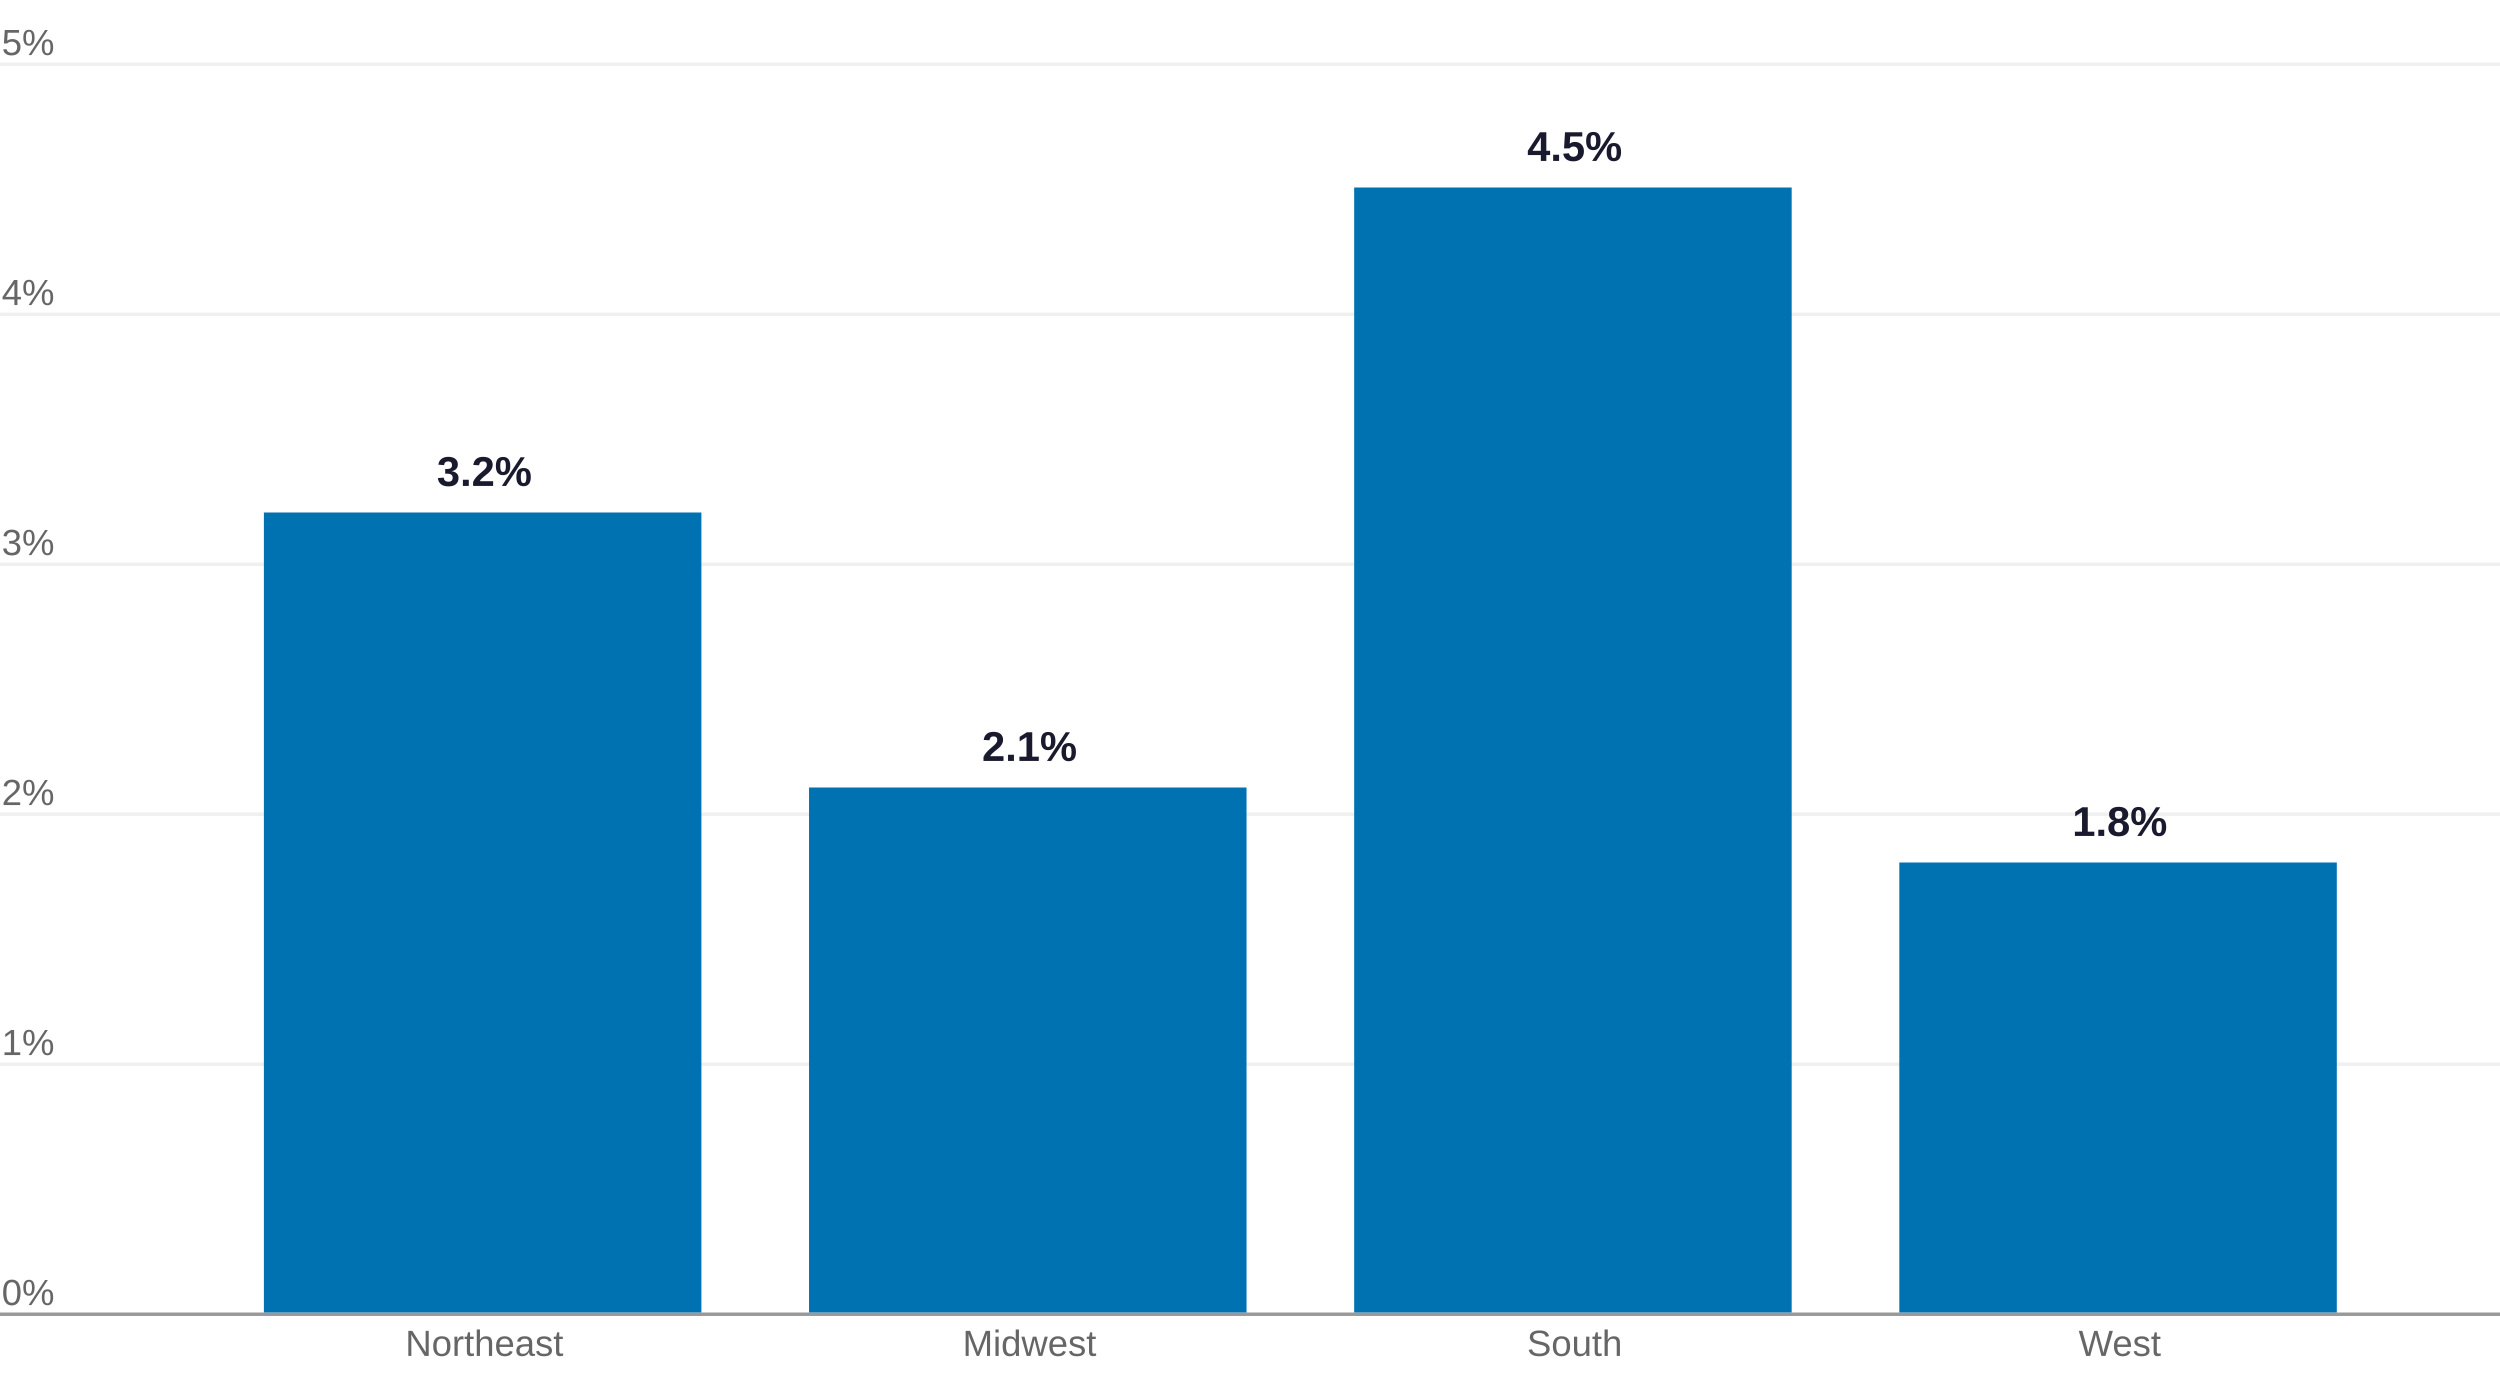
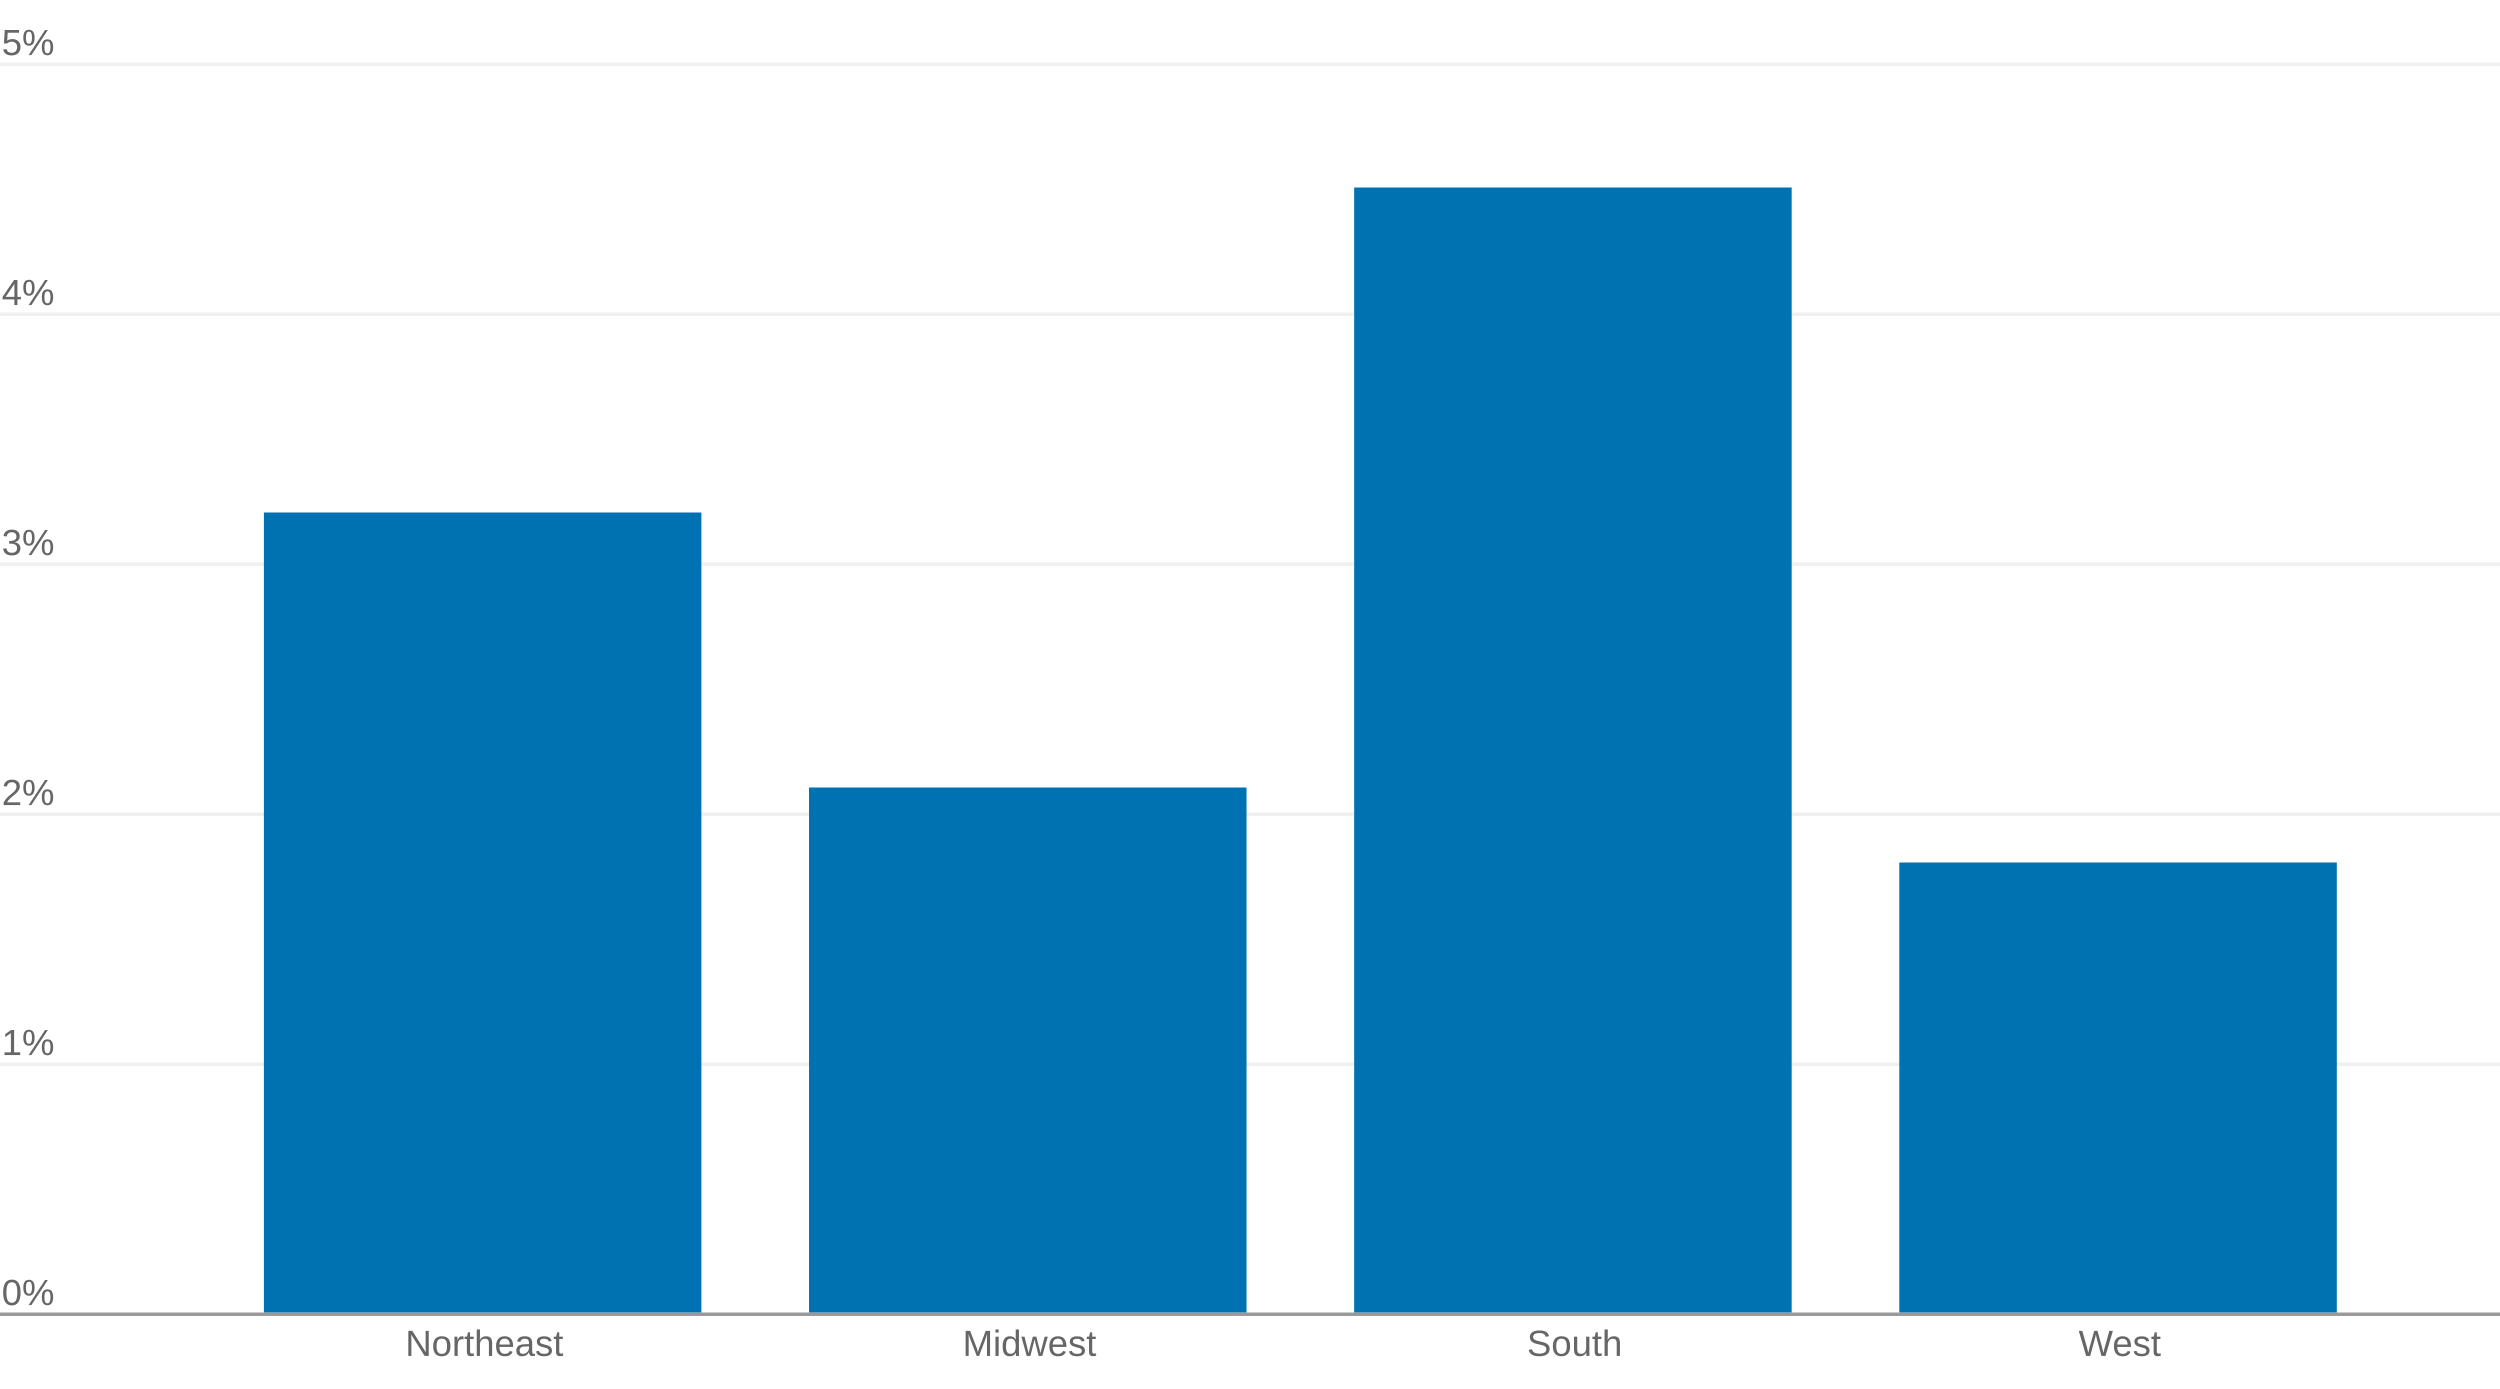
<svg class="tblchart" fill="currentColor" font-family="system-ui, sans-serif" font-size="10" text-anchor="middle" width="720" height="400" viewBox="0 0 720 400" style="background: transparent; color: rgb(74, 74, 74); font-family: Figtree, &quot;Source Sans 3&quot;, system-ui, -apple-system, &quot;Segoe UI&quot;, Arial, sans-serif; font-size: 10.5px; overflow: visible;" data-margin-left="44" data-margin-right="16" data-margin-top="18" data-margin-bottom="22">
  <style>:where(.tblchart) {
  --plot-background: white;
  display: block;
  height: auto;
  height: intrinsic;
  max-width: 100%;
}
:where(.tblchart text),
:where(.tblchart tspan) {
  white-space: pre;
}</style>
  <g aria-label="rule" stroke="#F0F0F0" transform="translate(0,0.5)">
    <line x1="0" x2="720" y1="306" y2="306" />
    <line x1="0" x2="720" y1="234" y2="234" />
    <line x1="0" x2="720" y1="162" y2="162" />
    <line x1="0" x2="720" y1="90" y2="90" />
    <line x1="0" x2="720" y1="18" y2="18" />
  </g>
  <g aria-label="text" class="tbl-y-tick-label" fill="#666666" text-anchor="start" font-size="10.5" font-weight="500" transform="translate(-43.5,-5.5)">
    <text y="0.32em" transform="translate(44,378)">0%</text>
    <text y="0.32em" transform="translate(44,306)">1%</text>
    <text y="0.32em" transform="translate(44,234)">2%</text>
    <text y="0.32em" transform="translate(44,162)">3%</text>
    <text y="0.32em" transform="translate(44,90)">4%</text>
    <text y="0.32em" transform="translate(44,18)">5%</text>
  </g>
  <g aria-label="text" fill="#666666" font-size="10.5" font-weight="500" transform="translate(63.5,12.5)">
    <text transform="translate(76,378)">Northeast</text>
    <text transform="translate(233,378)">Midwest</text>
    <text transform="translate(390,378)">South</text>
    <text transform="translate(547,378)">West</text>
  </g>
  <g aria-label="rule" stroke="#999999" transform="translate(0,0.5)">
    <line x1="0" x2="720" y1="378" y2="378" />
  </g>
  <g aria-label="bar" fill="#0072B2">
    <rect x="76" width="126" y="147.6" height="230.4" data-series="Effect" />
    <rect x="233" width="126" y="226.8" height="151.2" data-series="Effect" />
    <rect x="390" width="126" y="54" height="324" data-series="Effect" />
    <rect x="547" width="126" y="248.4" height="129.6" data-series="Effect" />
  </g>
-   <g aria-label="text" fill="#1A1A2E" font-size="12" font-weight="700" transform="translate(63.5,-11.5)">
-     <text y="0.32em" transform="translate(76,147.6)">3.2%</text>
-     <text y="0.32em" transform="translate(233,226.8)">2.1%</text>
-     <text y="0.32em" transform="translate(390,54)">4.5%</text>
-     <text y="0.32em" transform="translate(547,248.4)">1.8%</text>
-   </g>
</svg>
